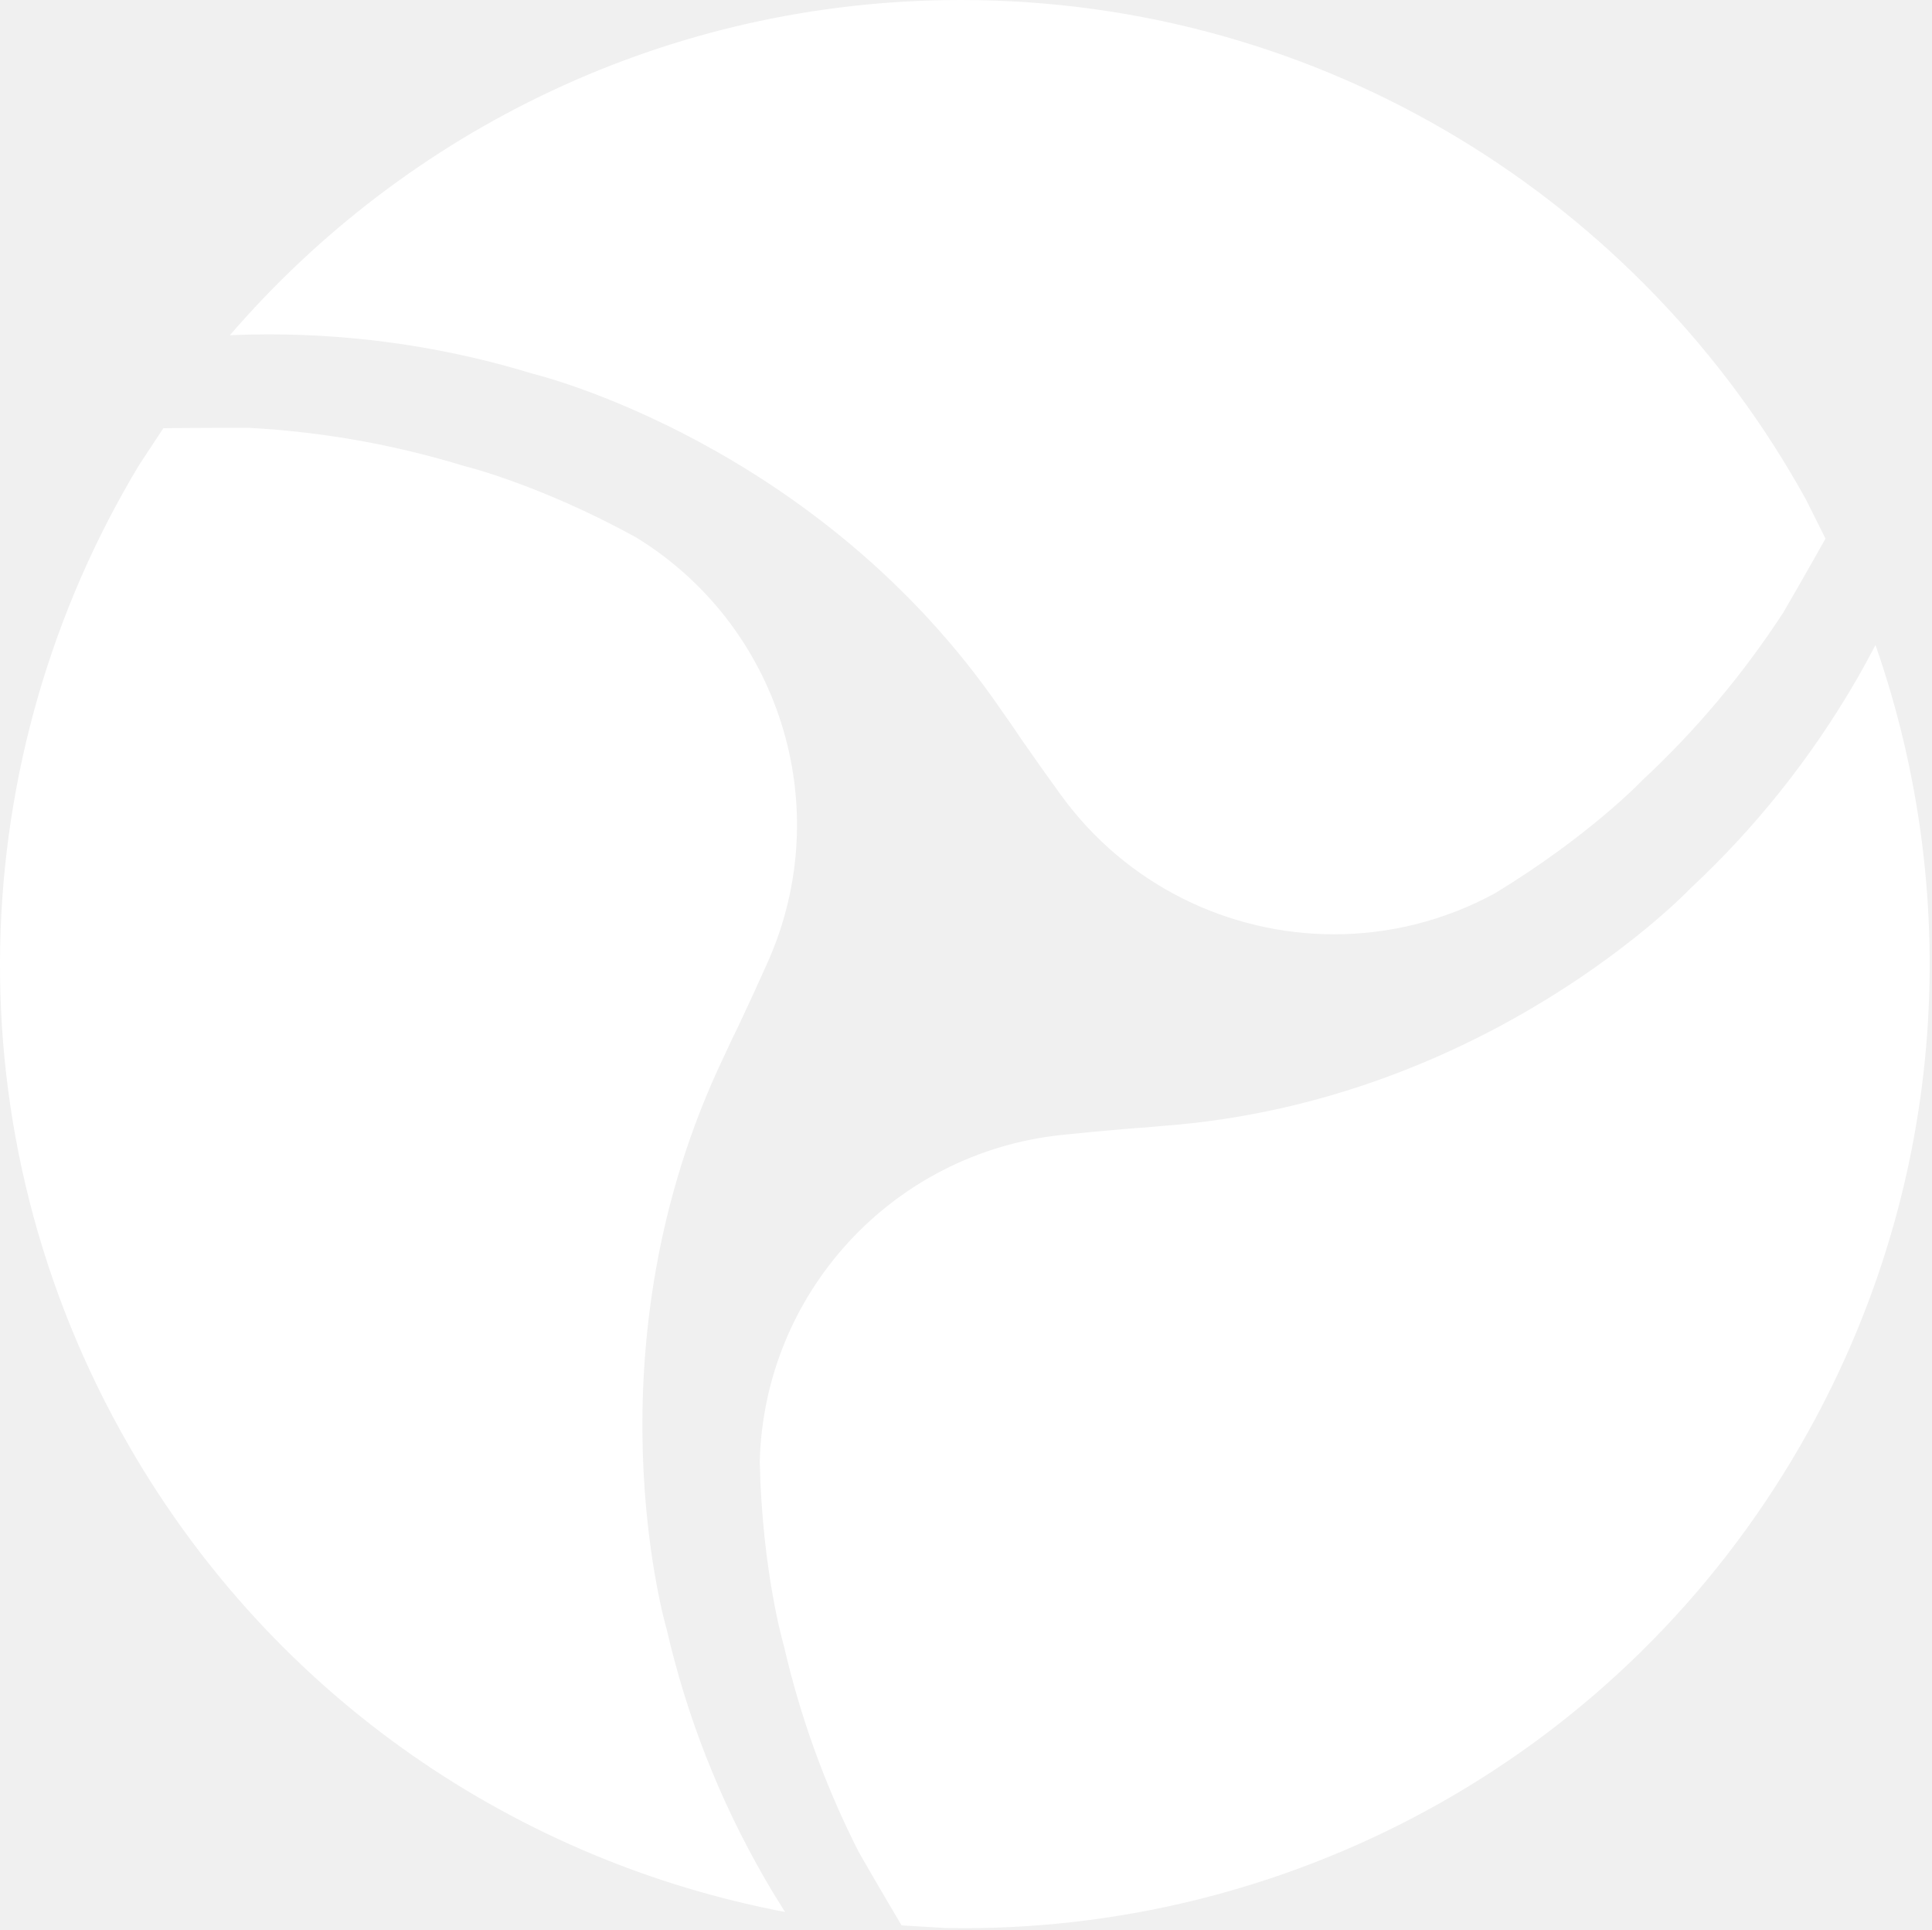
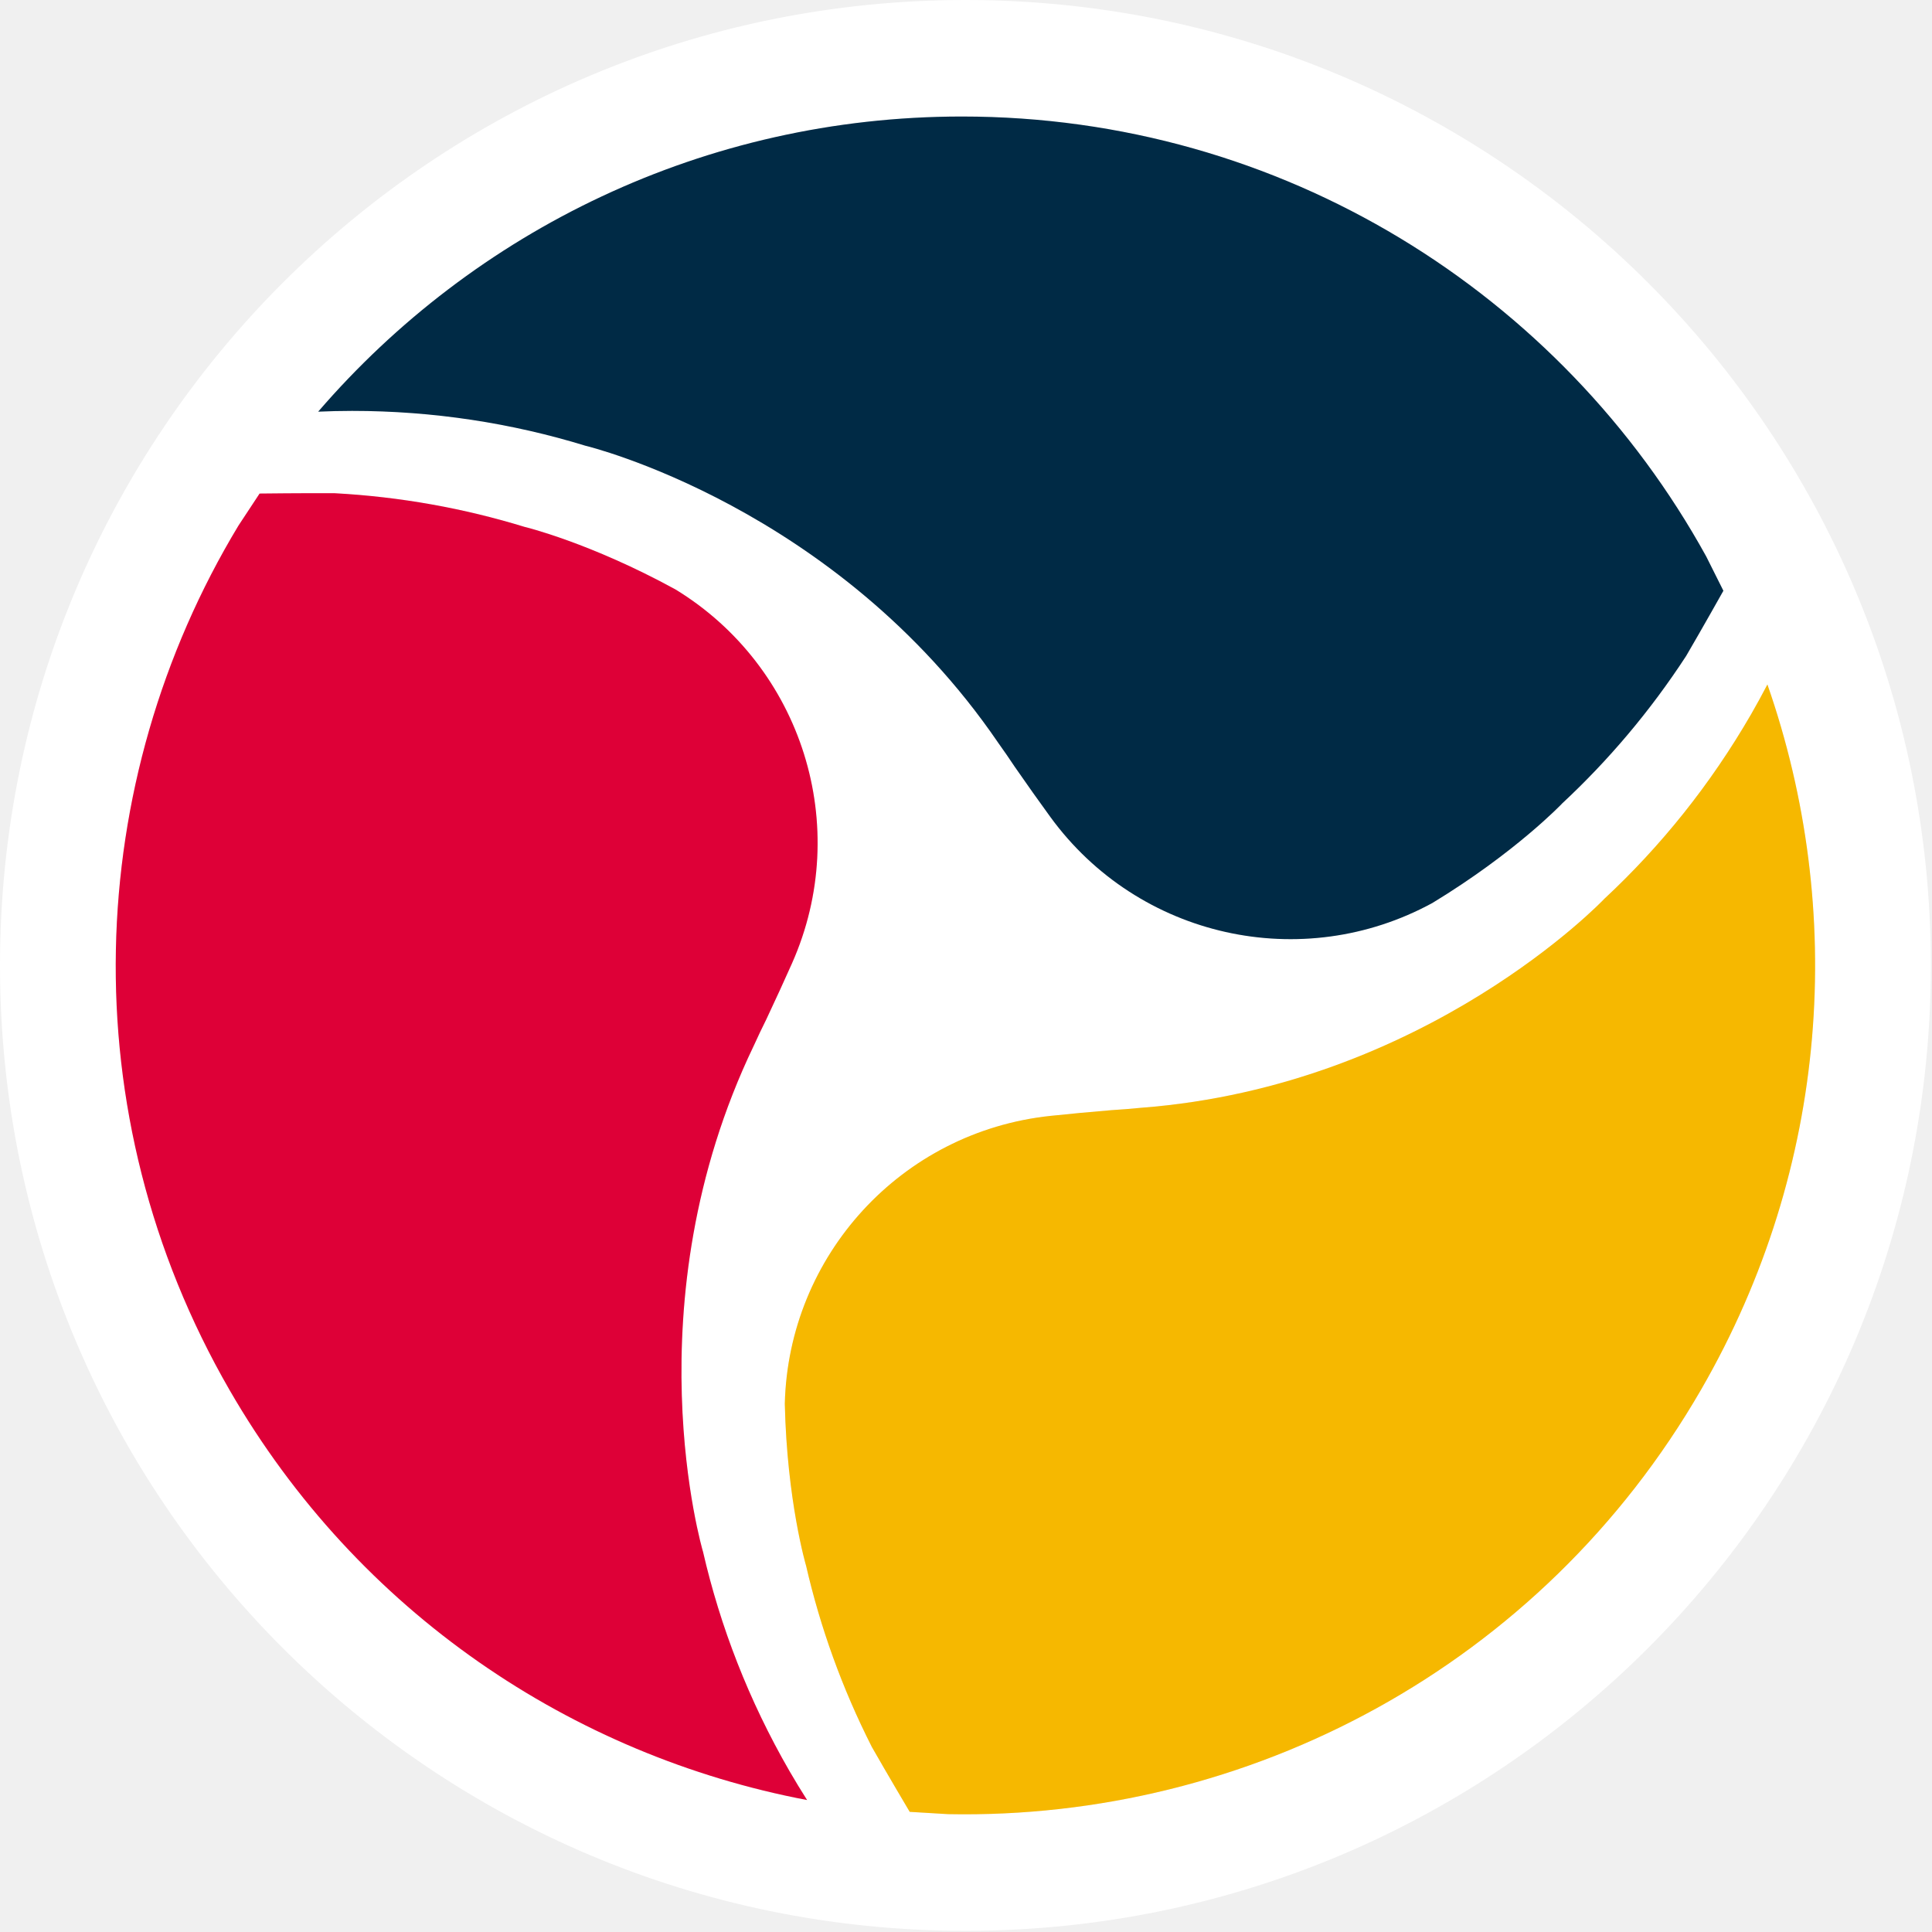
- <svg xmlns="http://www.w3.org/2000/svg" width="100%" height="100%" viewBox="0 0 651 650" version="1.1" xml:space="preserve" style="fill-rule:evenodd;clip-rule:evenodd;stroke-linejoin:round;stroke-miterlimit:2;">
-   <g transform="matrix(1,0,0,1,-6901.023,-1446.848)">
+ <svg xmlns="http://www.w3.org/2000/svg" width="100%" height="100%" viewBox="0 0 650 650" version="1.1" xml:space="preserve" style="fill-rule:evenodd;clip-rule:evenodd;stroke-linejoin:round;stroke-miterlimit:2;">
+   <g transform="matrix(1,0,0,1,-6171.257,-1446.851)">
    <g transform="matrix(4.166667,0,0,4.166667,5314.959,0)">
-       <g transform="matrix(1,0,0,1,423.8088,392.5484)">
-         <path d="M0,-15.066L-0.002,-15.068C-0.002,-15.068 23.014,-9.535 37.854,12.163C37.867,12.181 37.879,12.199 37.891,12.217C38.408,12.937 38.91,13.669 39.402,14.409C40.544,16.051 41.629,17.583 42.663,19.005C47.983,26.315 56.285,30.239 64.732,30.239C69.169,30.239 73.646,29.156 77.757,26.914C85.402,22.268 89.651,17.795 89.651,17.795L89.649,17.795C93.911,13.832 97.752,9.299 101.055,4.23C102.514,1.739 104.475,-1.756 104.475,-1.756L102.899,-4.904C89.622,-28.987 63.991,-45.305 34.544,-45.305C10.917,-45.305 -10.257,-34.796 -24.563,-18.201C-23.529,-18.245 -22.494,-18.271 -21.449,-18.271C-13.985,-18.271 -6.783,-17.15 0,-15.066" style="fill:white;fill-rule:nonzero;" />
+       <g transform="matrix(1,0,0,1,282.0564,356.6662)">
+         <path d="M0,137.061L-3.09,136.877C-3.09,136.877 -4.889,133.847 -6.145,131.642C-8.552,126.897 -10.314,121.979 -11.46,116.991L-11.461,116.993C-11.461,116.993 -12.999,111.791 -13.175,103.926C-12.887,91.976 -3.783,81.958 8.277,80.68C9.815,80.516 11.457,80.364 13.211,80.217C13.99,80.168 14.768,80.107 15.544,80.03C15.563,80.029 15.582,80.027 15.601,80.025C38.649,78.264 52.982,63.171 52.982,63.171L52.979,63.171C57.547,58.922 61.569,53.931 64.851,48.247C65.309,47.452 65.744,46.651 66.165,45.845C72.513,64.035 71.205,84.777 60.817,102.771C47.872,125.194 24.177,137.538 0,137.061M-58.001,102.828C-70.947,80.406 -69.79,53.714 -57.288,33.014L-55.584,30.43C-55.584,30.43 -52.06,30.387 -49.523,30.402C-44.21,30.69 -39.07,31.623 -34.177,33.125L-34.178,33.123C-34.178,33.123 -28.904,34.392 -22.005,38.172C-11.8,44.396 -7.676,57.29 -12.599,68.373C-13.227,69.787 -13.916,71.285 -14.665,72.878C-15.013,73.576 -15.349,74.281 -15.67,74.991C-15.678,75.009 -15.686,75.026 -15.695,75.043C-25.693,95.883 -19.789,115.843 -19.789,115.843L-19.787,115.841C-18.391,121.921 -16.08,127.899 -12.798,133.584C-12.34,134.378 -11.863,135.155 -11.376,135.923C-30.302,132.326 -47.613,120.822 -58.001,102.828M1.121,-0.014C27.012,-0.014 49.55,14.334 61.225,35.511L62.611,38.278C62.611,38.278 60.886,41.352 59.605,43.542C56.699,47.999 53.321,51.984 49.574,55.47L49.576,55.47C49.576,55.47 45.84,59.404 39.117,63.488C28.624,69.214 15.396,66.338 8.259,56.533C7.349,55.283 6.395,53.937 5.391,52.492C4.96,51.841 4.517,51.198 4.063,50.564C4.052,50.548 4.041,50.533 4.03,50.517C-9.019,31.438 -29.256,26.572 -29.256,26.572L-29.255,26.574C-35.219,24.743 -41.552,23.755 -48.116,23.755C-49.033,23.755 -49.944,23.78 -50.852,23.818C-38.274,9.225 -19.656,-0.014 1.121,-0.014M1.408,-9.422C-41.644,-9.422 -76.545,25.478 -76.545,68.53C-76.545,111.583 -41.644,146.483 1.408,146.483C44.46,146.483 79.361,111.583 79.361,68.53C79.361,25.478 44.46,-9.422 1.408,-9.422" style="fill:white;fill-rule:nonzero;" />
      </g>
-       <g transform="matrix(1,0,0,1,532.3256,503.149)">
-         <path d="M0,-103.751C-0.477,-102.835 -0.973,-101.923 -1.494,-101.019C-5.228,-94.555 -9.801,-88.879 -14.995,-84.047L-14.992,-84.047C-14.992,-84.047 -31.292,-66.882 -57.504,-64.879C-57.525,-64.877 -57.547,-64.876 -57.568,-64.874C-58.452,-64.786 -59.335,-64.717 -60.223,-64.661C-62.216,-64.495 -64.085,-64.32 -65.834,-64.136C-79.549,-62.681 -89.902,-51.288 -90.23,-37.698C-90.029,-28.755 -88.281,-22.837 -88.281,-22.837L-88.279,-22.839C-86.977,-17.167 -84.974,-11.574 -82.235,-6.178C-80.808,-3.671 -78.759,-0.225 -78.759,-0.225L-75.245,-0.016C-74.736,-0.005 -74.221,0 -73.709,0C-46.75,0 -20.529,-13.987 -6.082,-39.011C5.734,-59.474 7.221,-83.065 0,-103.751" style="fill:white;fill-rule:nonzero;" />
+       <g transform="matrix(1,0,0,1,231.2039,402.0485)">
+         <path d="M0,-21.565C0.908,-21.603 1.82,-21.627 2.737,-21.627C9.301,-21.627 15.634,-20.639 21.597,-18.808L21.596,-18.81C21.596,-18.81 41.833,-13.944 54.883,5.135C54.894,5.151 54.904,5.166 54.915,5.182C55.37,5.816 55.812,6.459 56.244,7.109C57.247,8.555 58.201,9.901 59.112,11.151C66.248,20.956 79.477,23.831 89.969,18.106C96.692,14.021 100.429,10.088 100.429,10.088L100.426,10.087C104.173,6.602 107.552,2.617 110.457,-1.841C111.739,-4.031 113.463,-7.104 113.463,-7.104L112.077,-9.872C100.402,-31.048 77.865,-45.396 51.973,-45.396C31.196,-45.396 12.579,-36.157 0,-21.565" style="fill:rgb(0,42,69);fill-rule:nonzero;" />
      </g>
-       <g transform="matrix(1,0,0,1,434.5764,404.6688)">
-         <path d="M0,74.333L-0.002,74.334C-0.002,74.334 -6.717,51.636 4.654,27.935C4.662,27.914 4.672,27.896 4.682,27.875C5.047,27.067 5.429,26.267 5.824,25.472C6.677,23.662 7.46,21.956 8.175,20.349C13.774,7.745 9.082,-6.919 -2.522,-13.998C-10.368,-18.295 -16.367,-19.74 -16.367,-19.74L-16.366,-19.738C-21.93,-21.446 -27.776,-22.508 -33.816,-22.833C-34.253,-22.836 -34.713,-22.837 -35.182,-22.837C-37.821,-22.837 -40.711,-22.802 -40.711,-22.802L-42.648,-19.863C-56.866,3.678 -58.182,34.033 -43.459,59.534C-31.644,79.997 -11.959,93.079 9.566,97.17C9.012,96.298 8.469,95.415 7.949,94.511C4.215,88.046 1.587,81.247 0,74.333" style="fill:white;fill-rule:nonzero;" />
+       <g transform="matrix(1,0,0,1,348.2216,494.2046)">
+         <path d="M0,-91.693C-0.421,-90.887 -0.856,-90.086 -1.315,-89.291C-4.597,-83.608 -8.618,-78.617 -13.186,-74.368L-13.184,-74.367C-13.184,-74.367 -27.516,-59.275 -50.564,-57.513C-50.583,-57.511 -50.602,-57.51 -50.622,-57.508C-51.397,-57.431 -52.175,-57.37 -52.954,-57.321C-54.708,-57.175 -56.35,-57.022 -57.888,-56.859C-69.948,-55.581 -79.052,-45.562 -79.341,-33.612C-79.164,-25.748 -77.626,-20.546 -77.626,-20.546L-77.625,-20.547C-76.48,-15.56 -74.717,-10.641 -72.31,-5.897C-71.055,-3.692 -69.255,-0.662 -69.255,-0.662L-66.165,-0.477C-41.988,0 -18.294,-12.345 -5.348,-34.767C5.04,-52.76 6.348,-73.504 0,-91.693" style="fill:rgb(246,184,0);fill-rule:nonzero;" />
+       </g>
+       <g transform="matrix(1,0,0,1,270.6803,387.0531)">
+         <path d="M0,105.536C-0.487,104.769 -0.964,103.991 -1.422,103.197C-4.704,97.512 -7.015,91.534 -8.411,85.454L-8.413,85.456C-8.413,85.456 -14.317,65.497 -4.319,44.656C-4.31,44.639 -4.302,44.622 -4.294,44.604C-3.973,43.894 -3.637,43.19 -3.289,42.491C-2.54,40.898 -1.851,39.4 -1.223,37.986C3.7,26.903 -0.424,14.009 -10.629,7.785C-17.528,4.006 -22.802,2.736 -22.802,2.736L-22.801,2.738C-27.694,1.236 -32.834,0.303 -38.147,0.016C-40.684,0 -44.208,0.043 -44.208,0.043L-45.912,2.628C-58.414,23.327 -59.571,50.019 -46.625,72.442C-36.237,90.434 -18.926,101.939 0,105.536" style="fill:rgb(222,0,55);fill-rule:nonzero;" />
      </g>
    </g>
  </g>
</svg>
